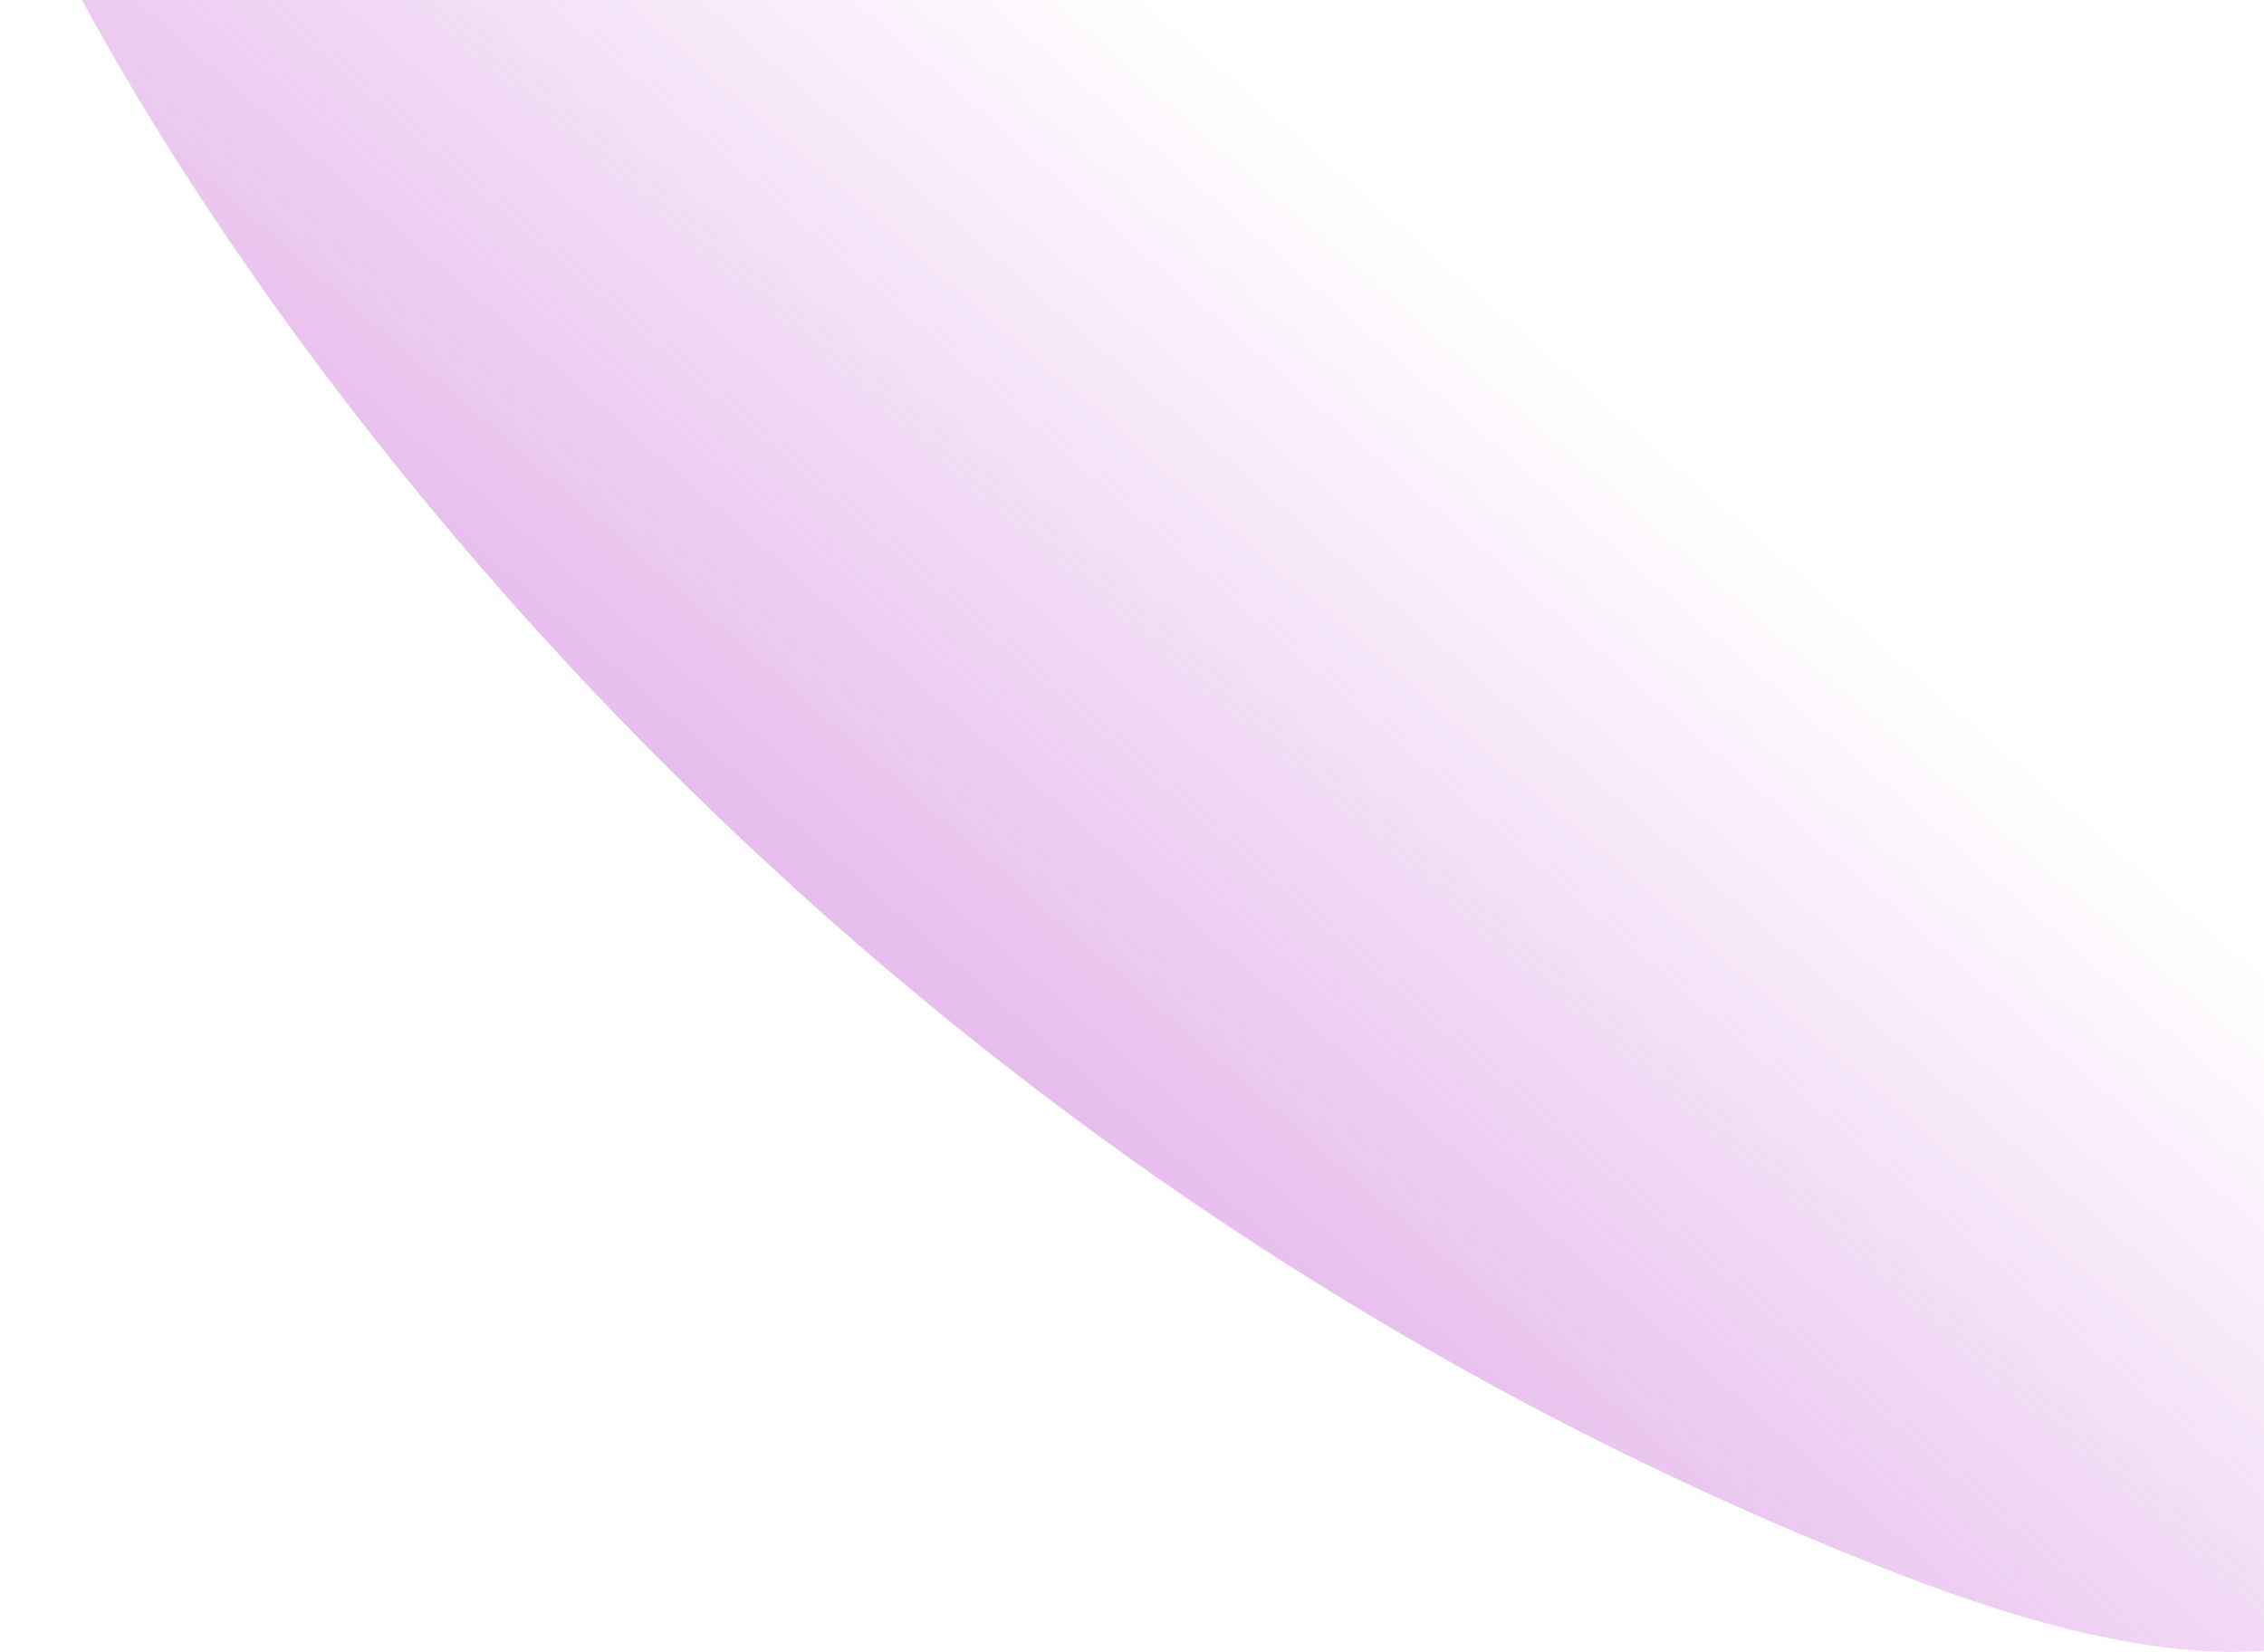
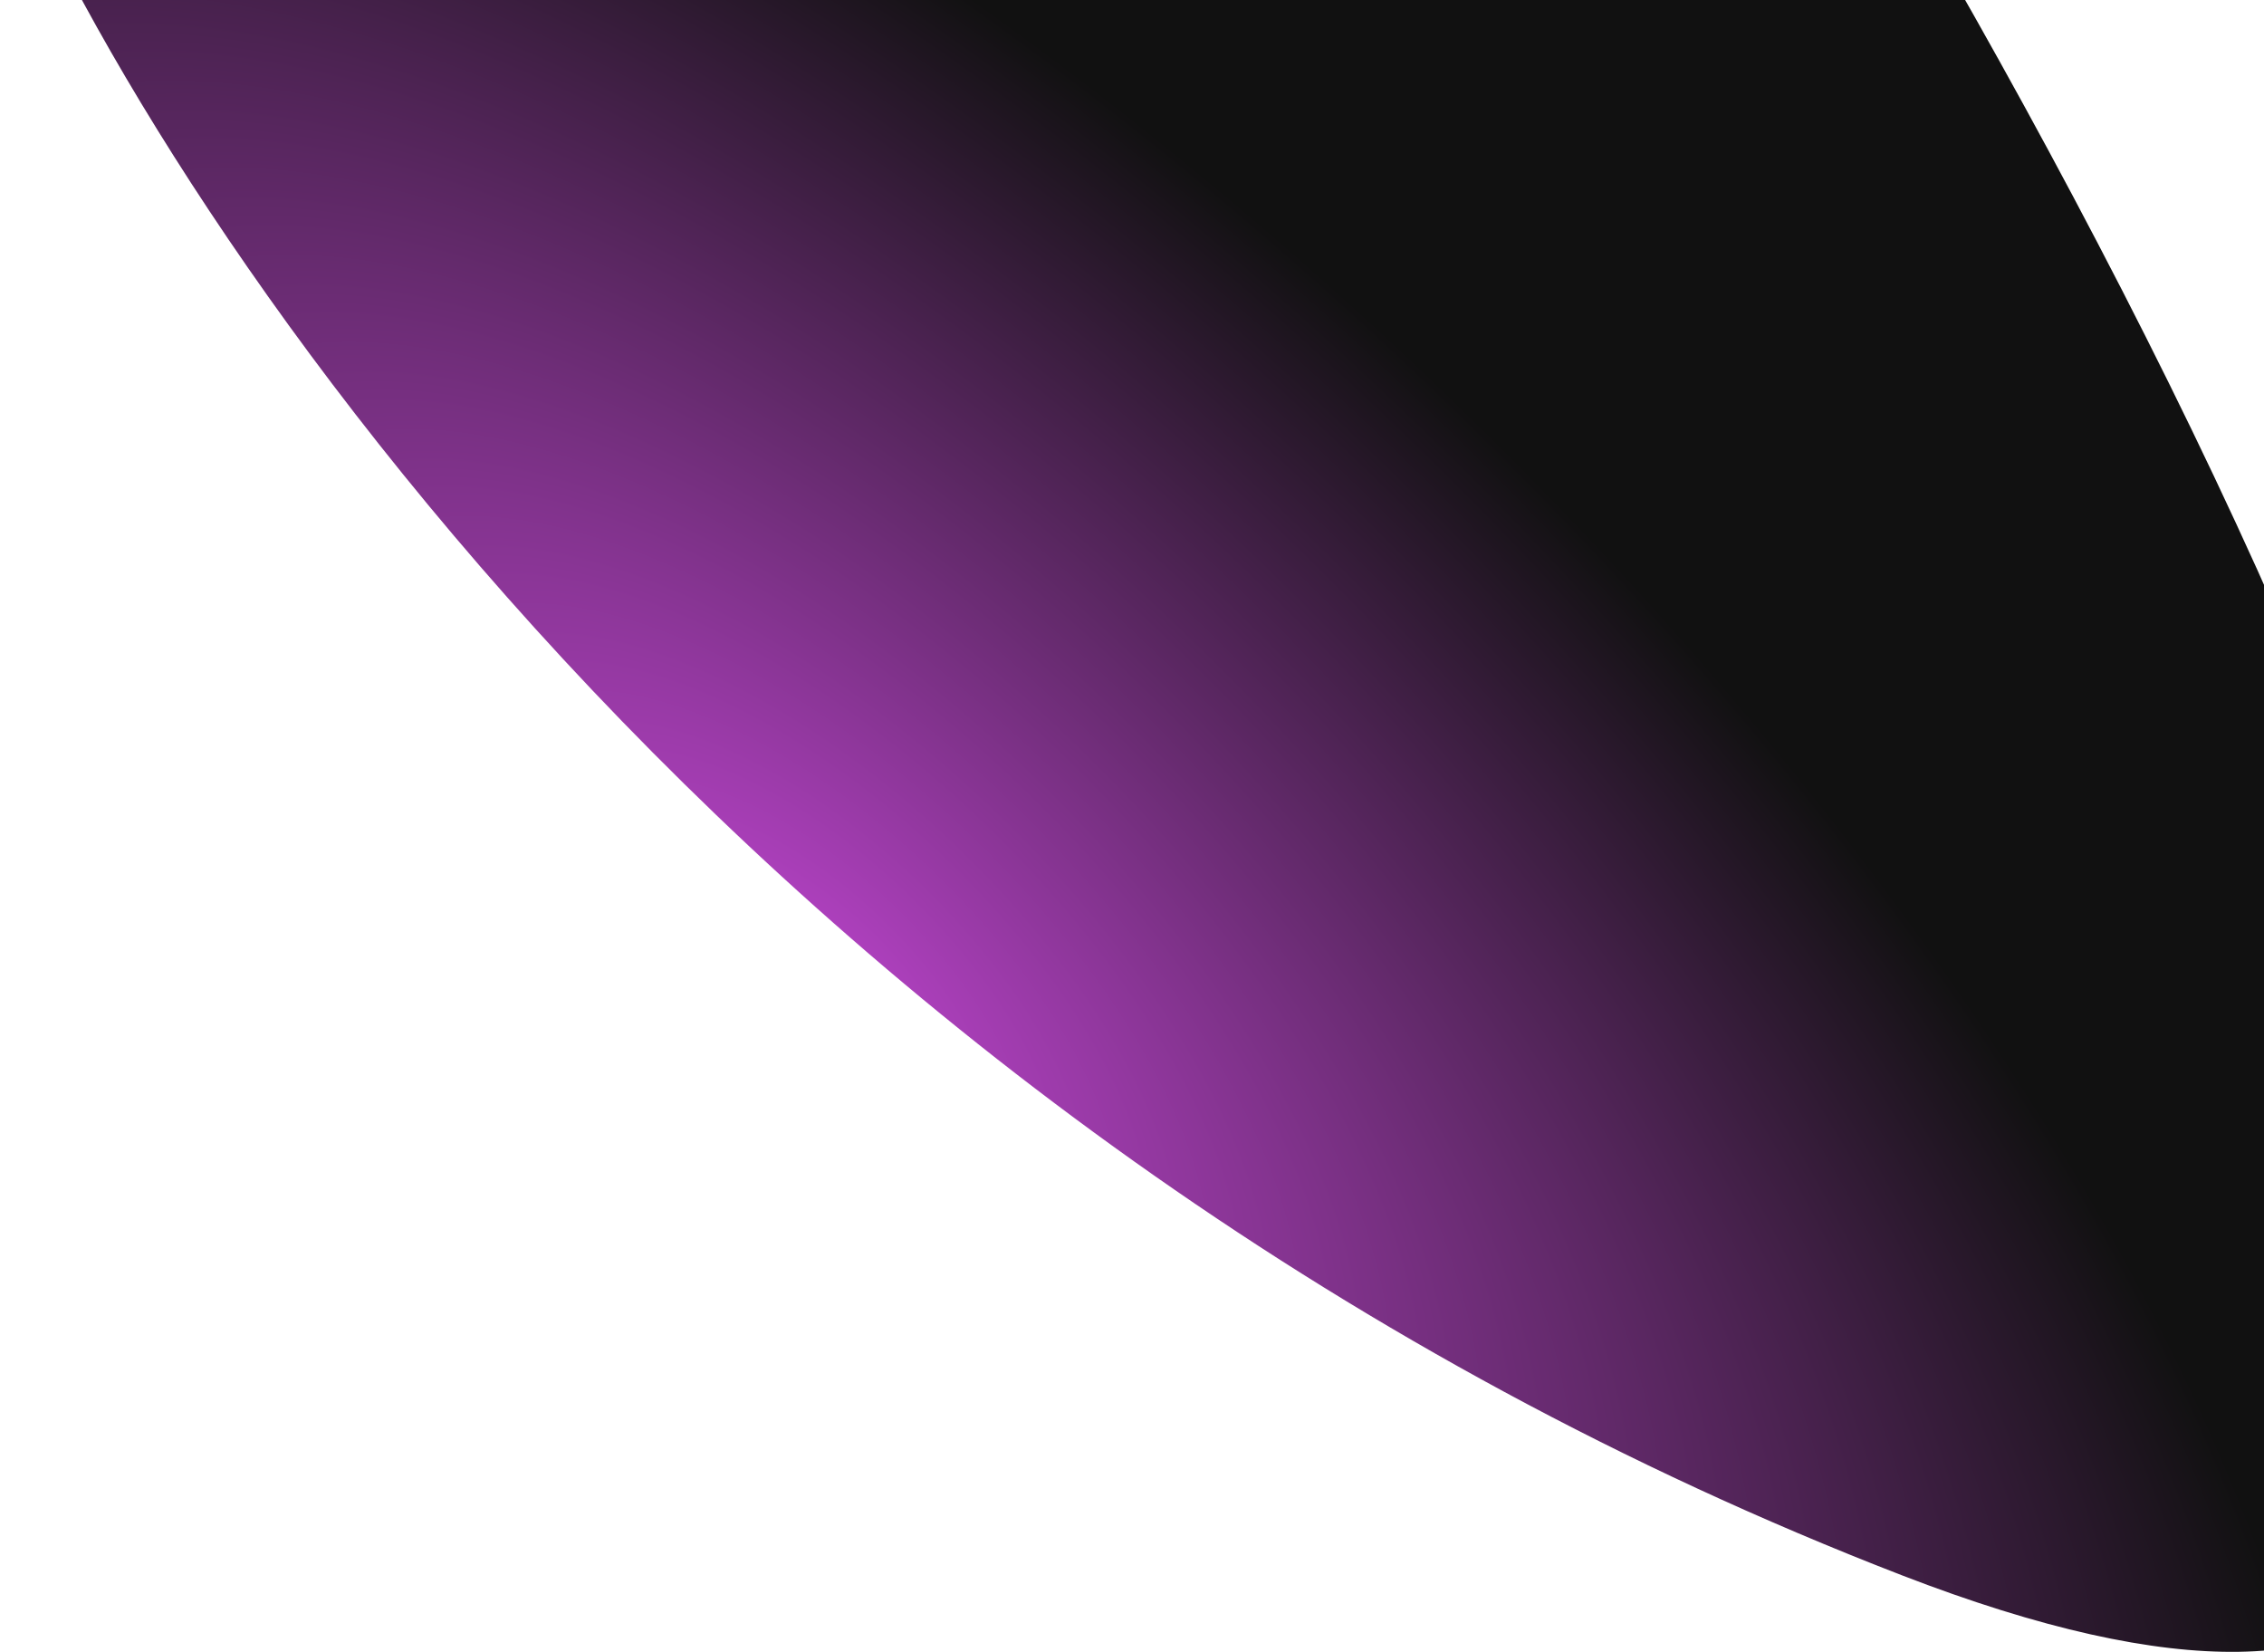
<svg xmlns="http://www.w3.org/2000/svg" width="1405" height="1025" viewBox="0 0 1405 1025" fill="none">
-   <path d="M1180.05 977.4C483.802 708.04 103.247 143.506 0 -105.091L1102.61 -196C1418.53 307.367 1876.29 1246.76 1180.05 977.4Z" fill="url(#paint0_linear_228_83)" fill-opacity="0.44" />
+   <path d="M1180.05 977.4C483.802 708.04 103.247 143.506 0 -105.091L1102.61 -196C1418.53 307.367 1876.29 1246.76 1180.05 977.4Z" fill="url(#paint0_radial_228_83)" />
  <defs>
-     <linearGradient id="paint0_linear_228_83" x1="185.171" y1="460.565" x2="641.405" y2="-62.97" gradientUnits="userSpaceOnUse">
+     <radialGradient id="paint0_radial_228_83" cx="0" cy="0" r="1" gradientUnits="userSpaceOnUse" gradientTransform="translate(498 619) rotate(-46.5881) scale(548.572 1194.34)">
      <stop stop-color="#BB44CC" />
-       <stop offset="1" stop-color="#BB44CC" stop-opacity="0" />
-     </linearGradient>
+       <stop offset="1" stop-color="#111111" />
+     </radialGradient>
  </defs>
</svg>
